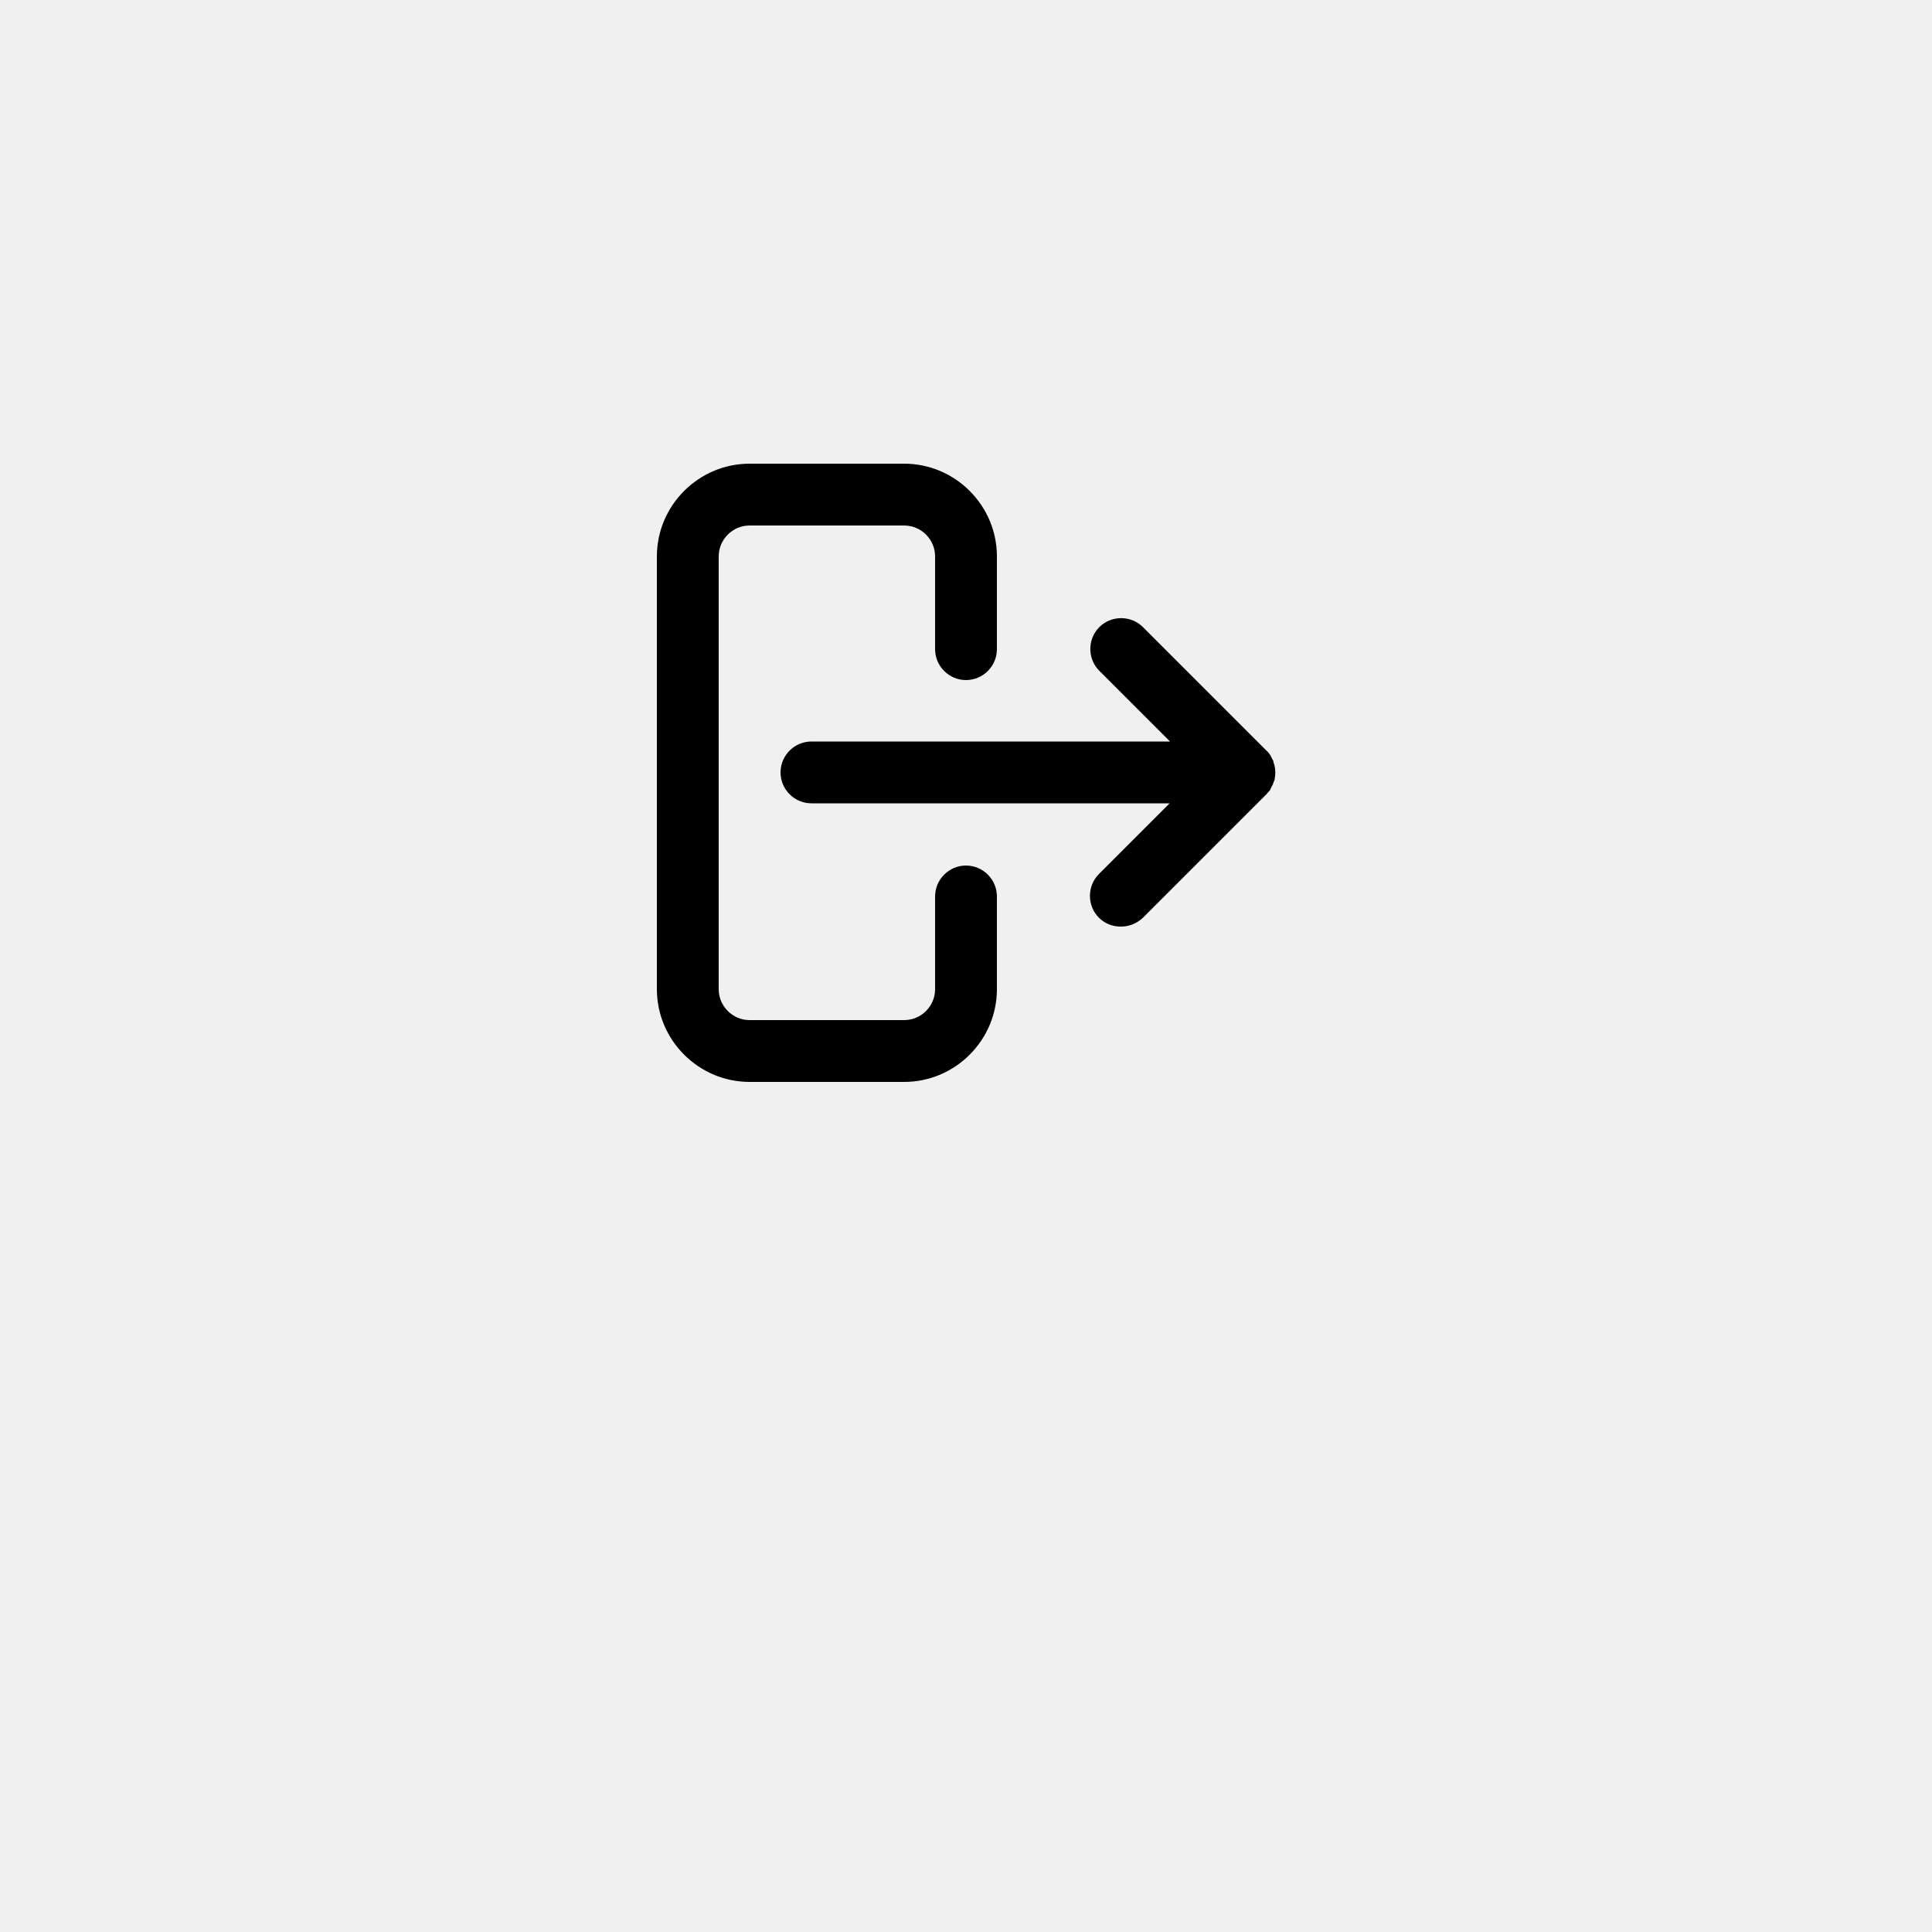
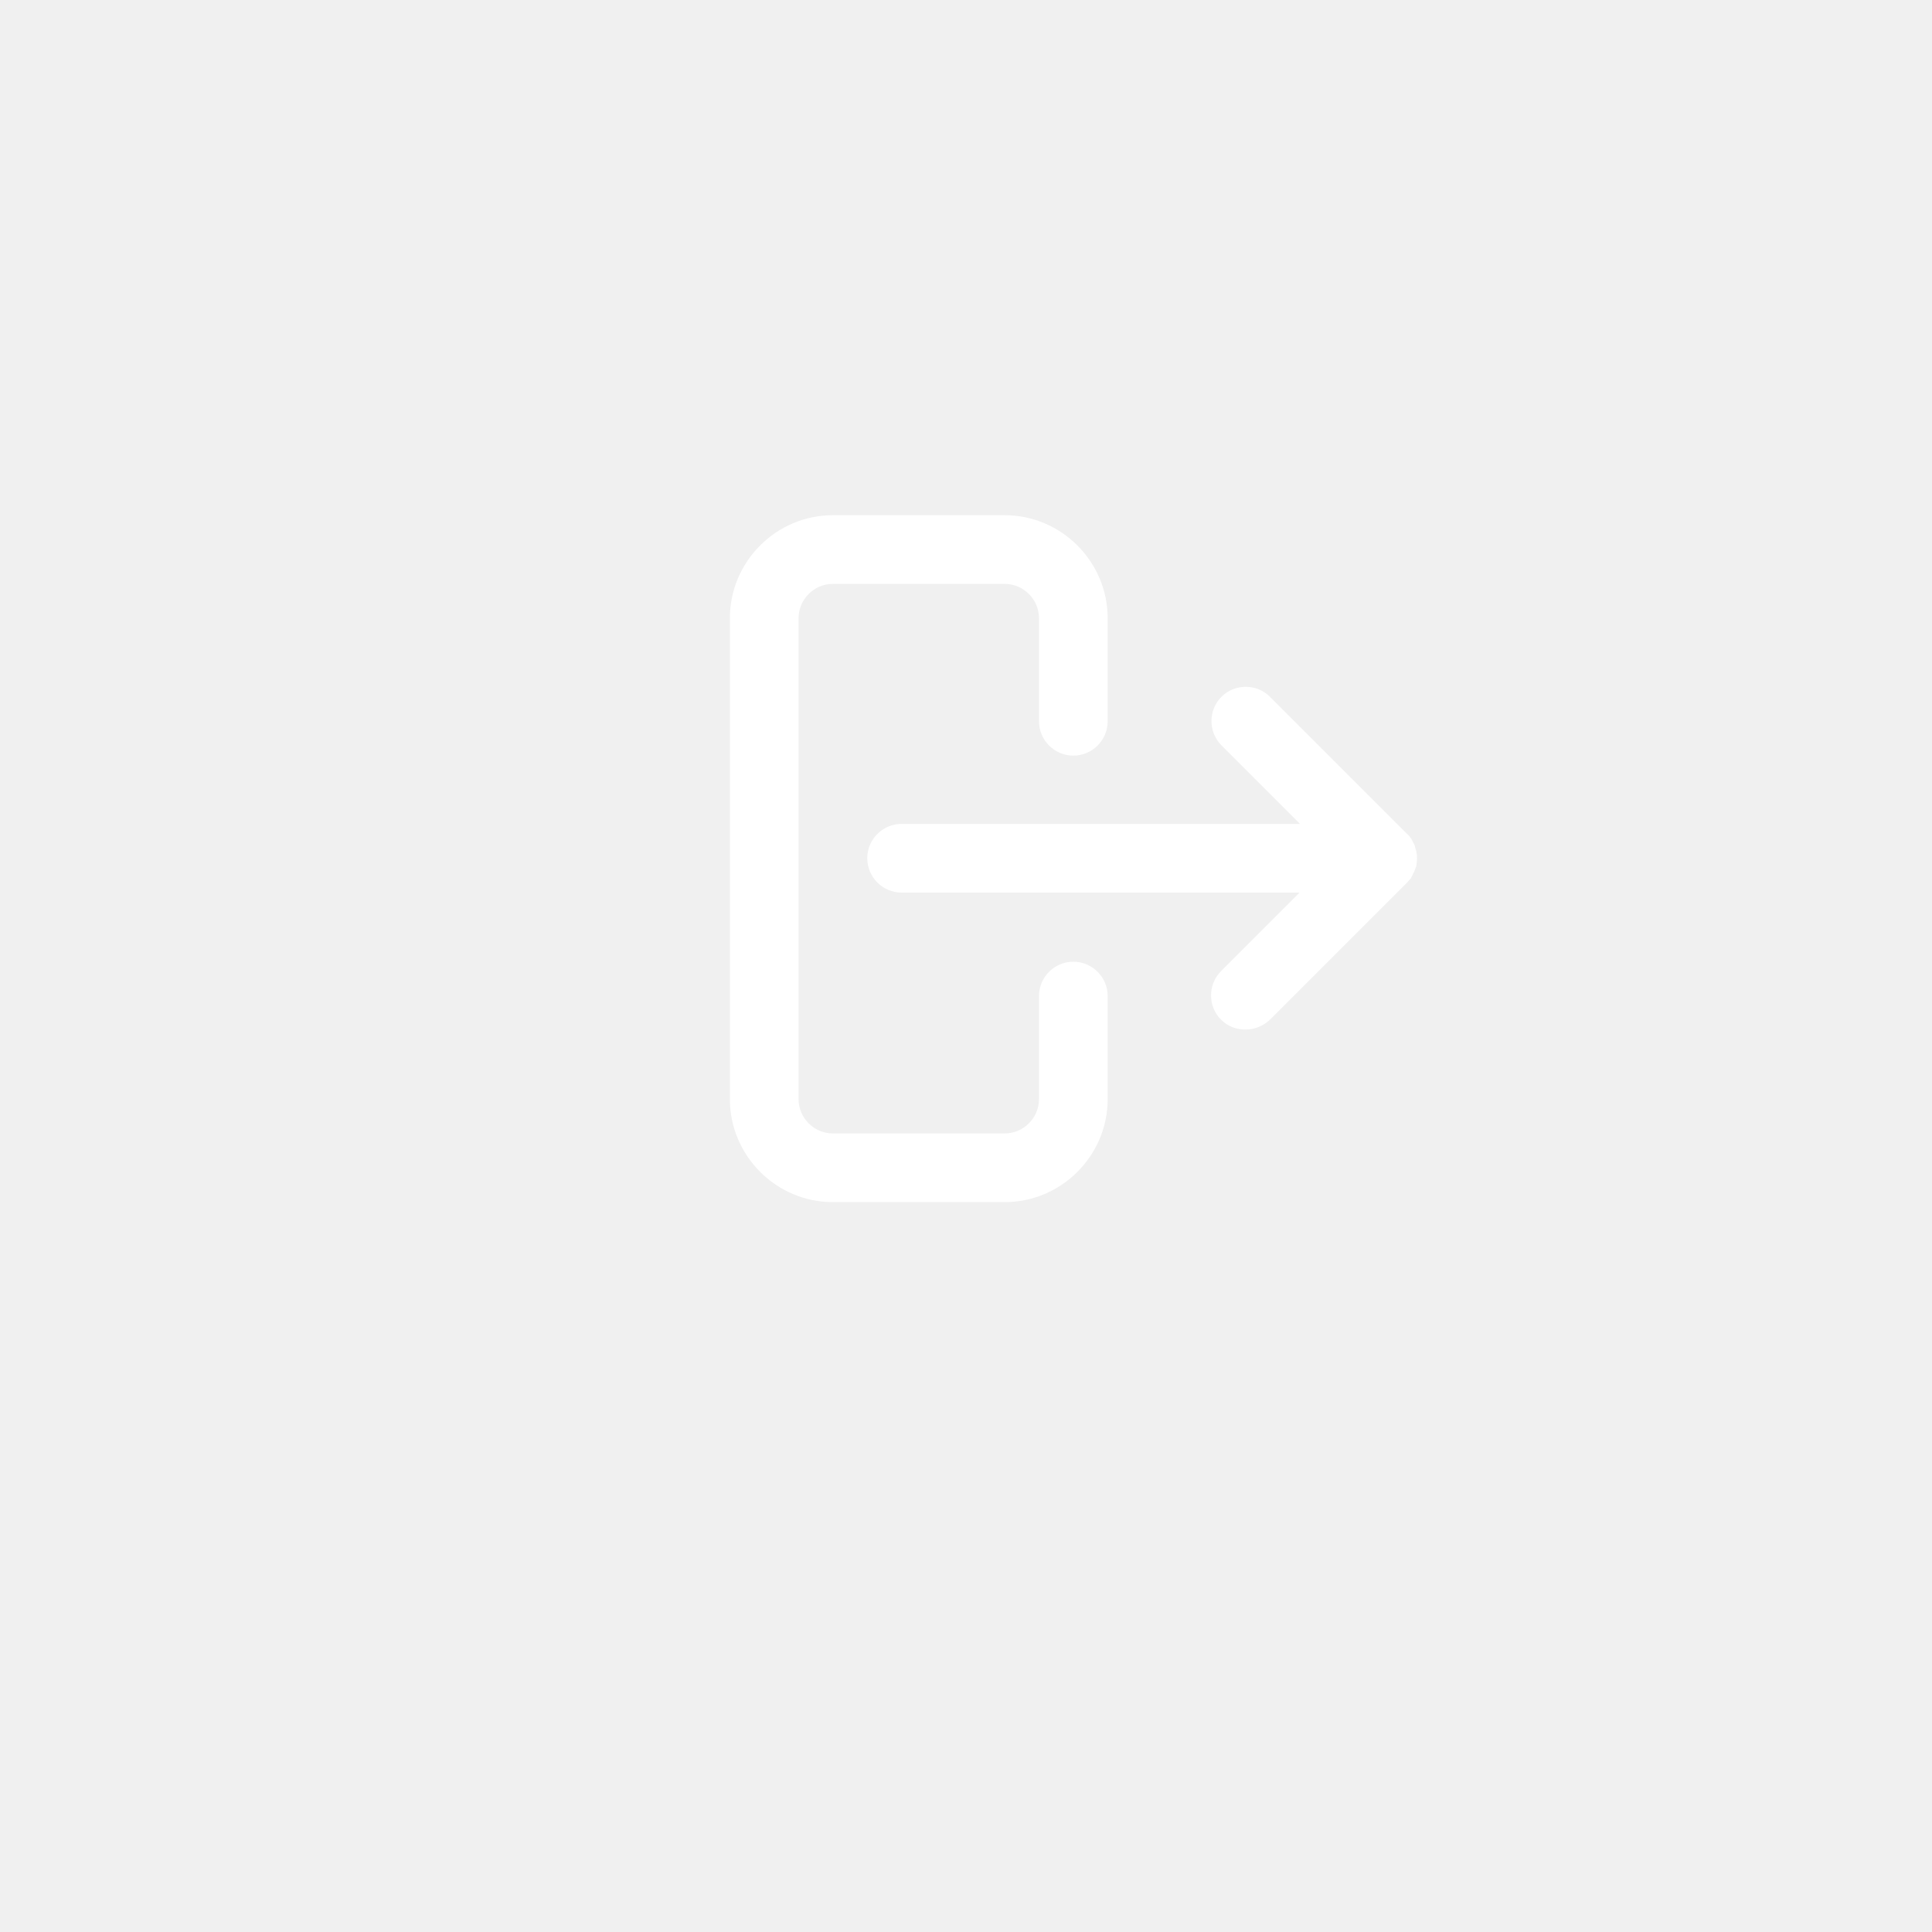
- <svg xmlns="http://www.w3.org/2000/svg" fill="#000000" height="800px" width="800px" version="1.1" id="Layer_1" viewBox="0 0 500 500" enable-background="new 0 0 500 500" xml:space="preserve">
+ <svg xmlns="http://www.w3.org/2000/svg" fill="#ffffff" height="800px" width="800px" version="1.1" id="Layer_1" viewBox="0 0 450 450" enable-background="new 0 0 500 500" xml:space="preserve">
  <g>
    <path d="M250,224c-4.4,0-8,3.6-8,8v24c0,4.4-3.6,8-8,8h-40c-4.4,0-8-3.6-8-8V144c0-4.4,3.6-8,8-8h40c4.4,0,8,3.6,8,8v24   c0,4.4,3.6,8,8,8s8-3.6,8-8v-24c0-13.2-10.8-24-24-24h-40c-13.2,0-24,10.8-24,24v112c0,13.2,10.8,24,24,24h40c13.2,0,24-10.8,24-24   v-24C258,227.6,254.4,224,250,224z" />
    <path d="M328.4,204.8c0.1-0.1,0.2-0.2,0.3-0.3c0,0,0,0,0-0.1c0.1-0.2,0.2-0.4,0.3-0.6c0.1-0.3,0.3-0.5,0.4-0.8   c0.1-0.3,0.2-0.5,0.3-0.8c0.1-0.2,0.2-0.4,0.2-0.7c0.2-1,0.2-2.1,0-3.1c0,0,0,0,0,0c0-0.2-0.1-0.4-0.2-0.7   c-0.1-0.3-0.1-0.5-0.2-0.8c0,0,0,0,0,0c-0.1-0.3-0.3-0.5-0.4-0.8c-0.1-0.2-0.2-0.4-0.3-0.6c-0.3-0.4-0.6-0.9-1-1.2l-32-32   c-3.1-3.1-8.2-3.1-11.3,0c-3.1,3.1-3.1,8.2,0,11.3l18.3,18.3H210c-4.4,0-8,3.6-8,8s3.6,8,8,8h92.7l-18.3,18.3   c-3.1,3.1-3.1,8.2,0,11.3c1.6,1.6,3.6,2.3,5.7,2.3s4.1-0.8,5.7-2.3l32-32c0,0,0,0,0,0C327.9,205.4,328.1,205.1,328.4,204.8z" />
  </g>
</svg>
